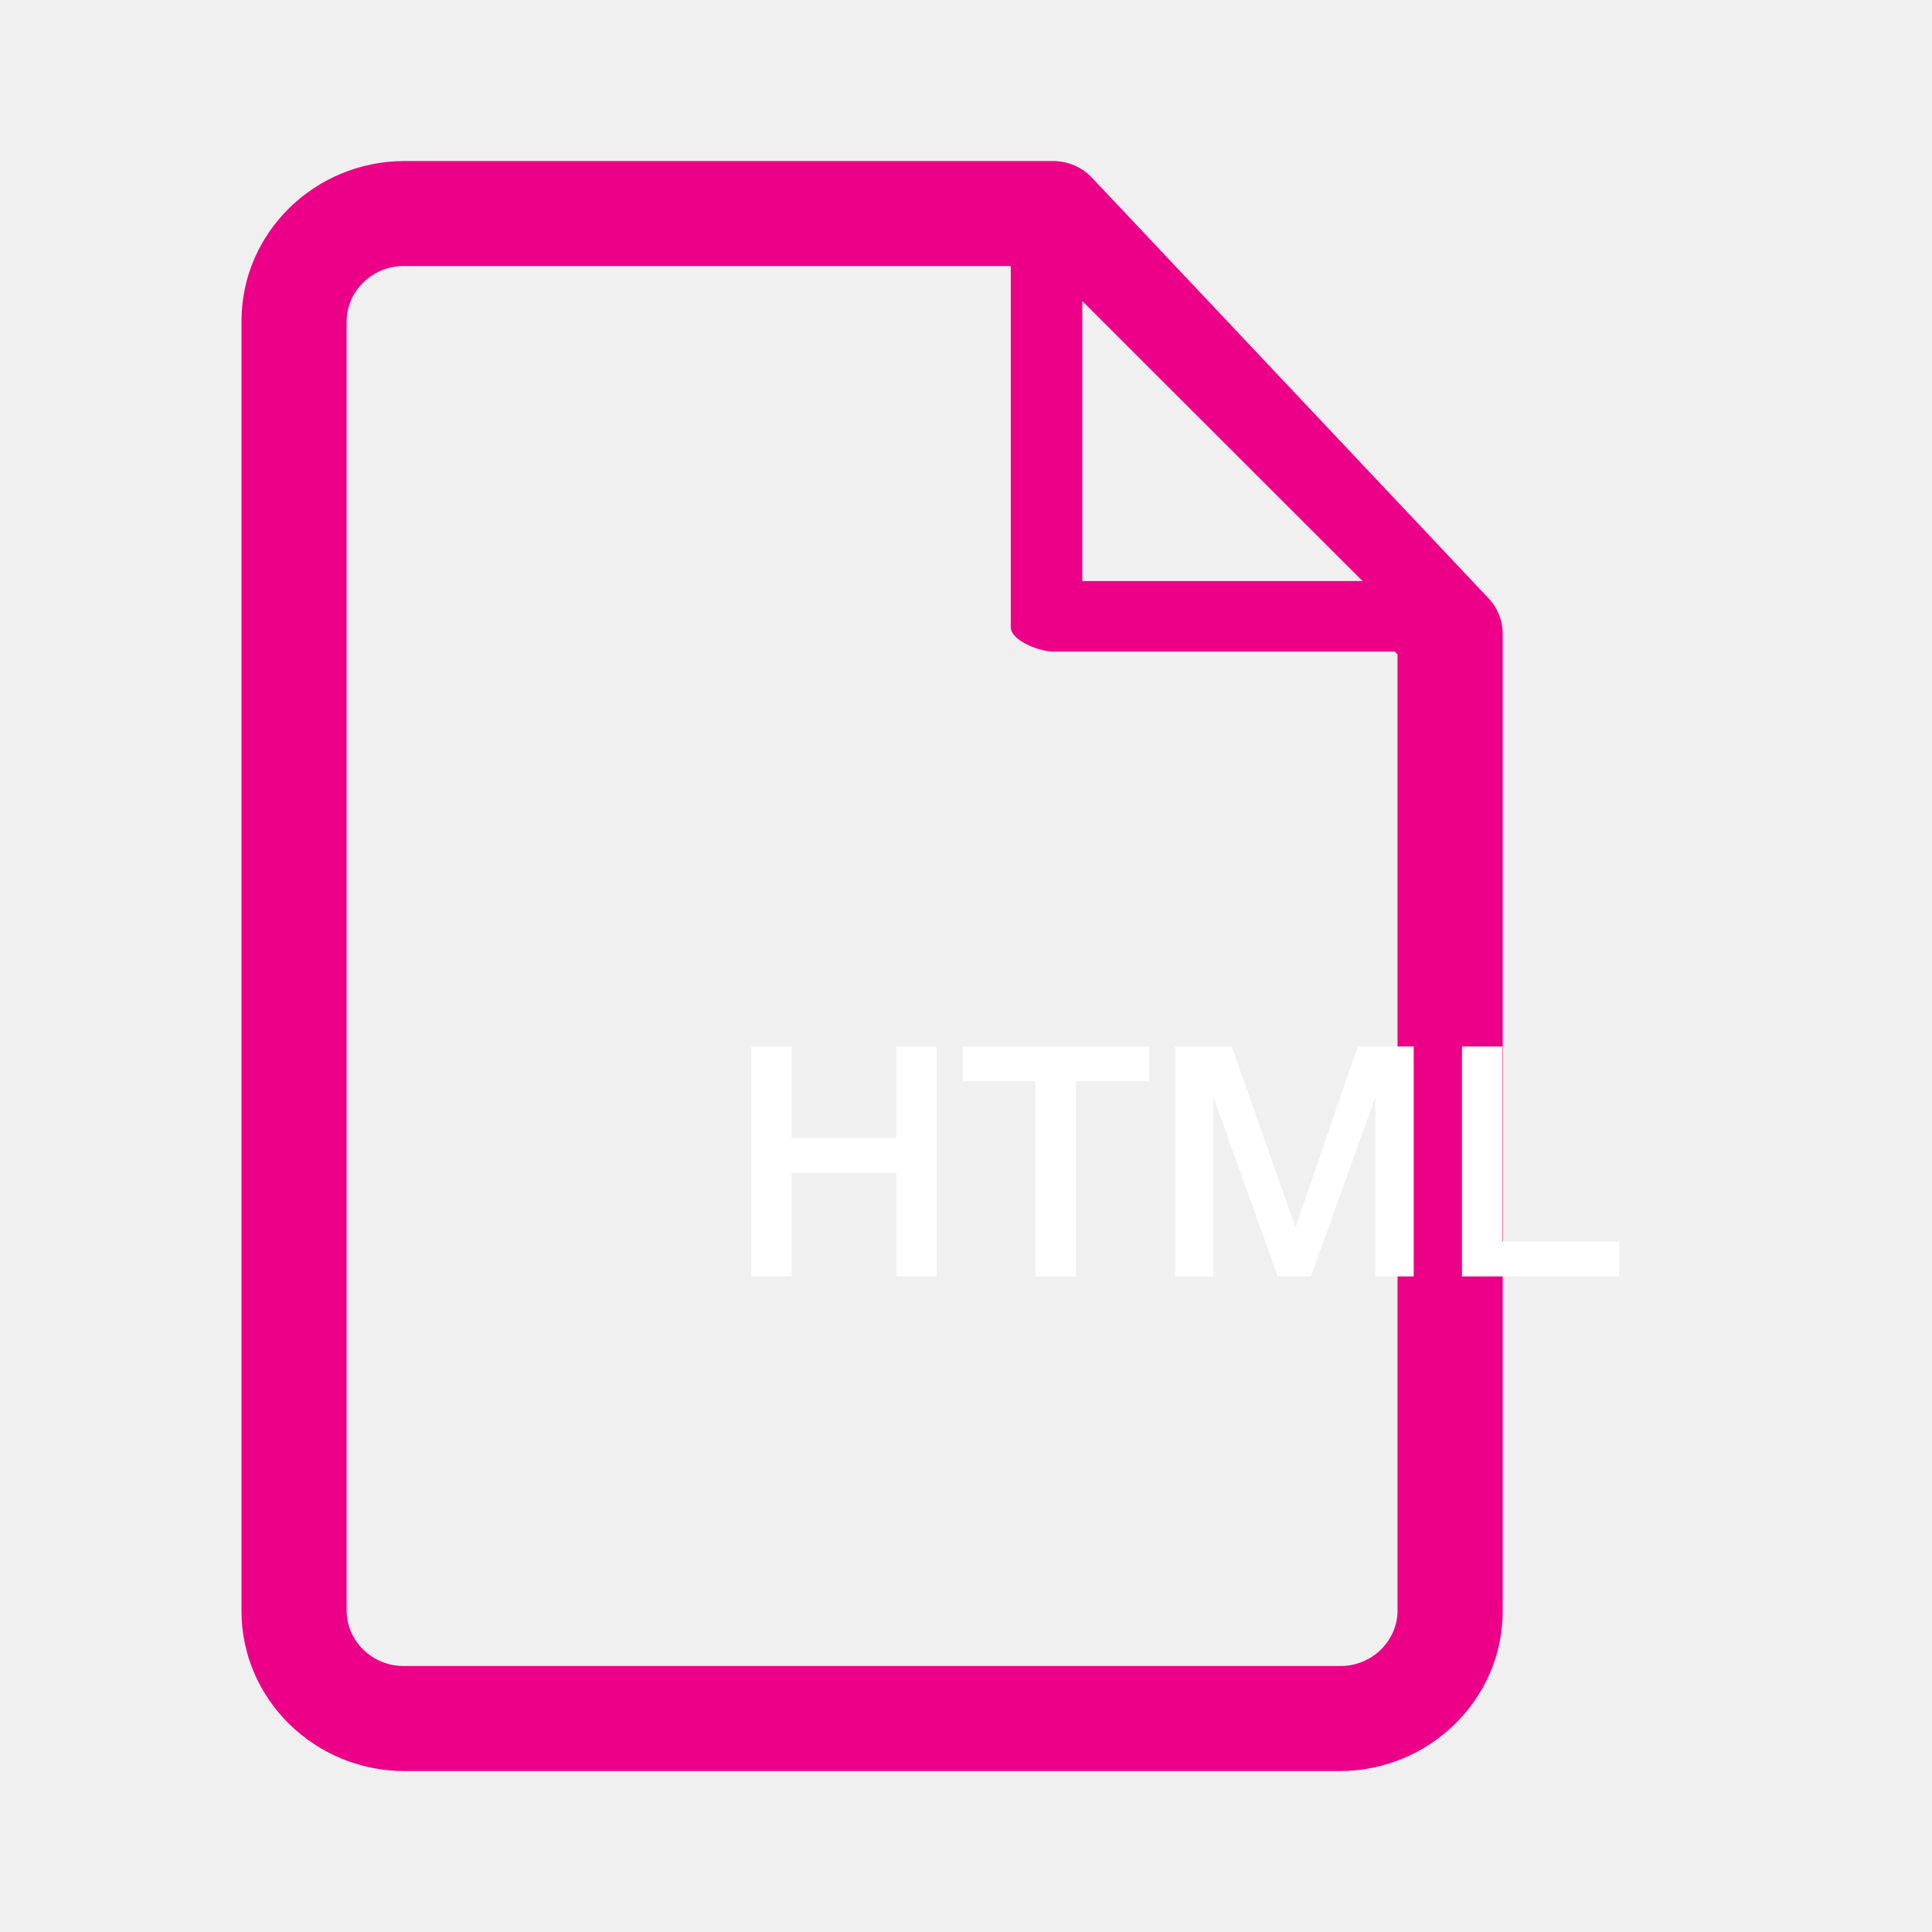
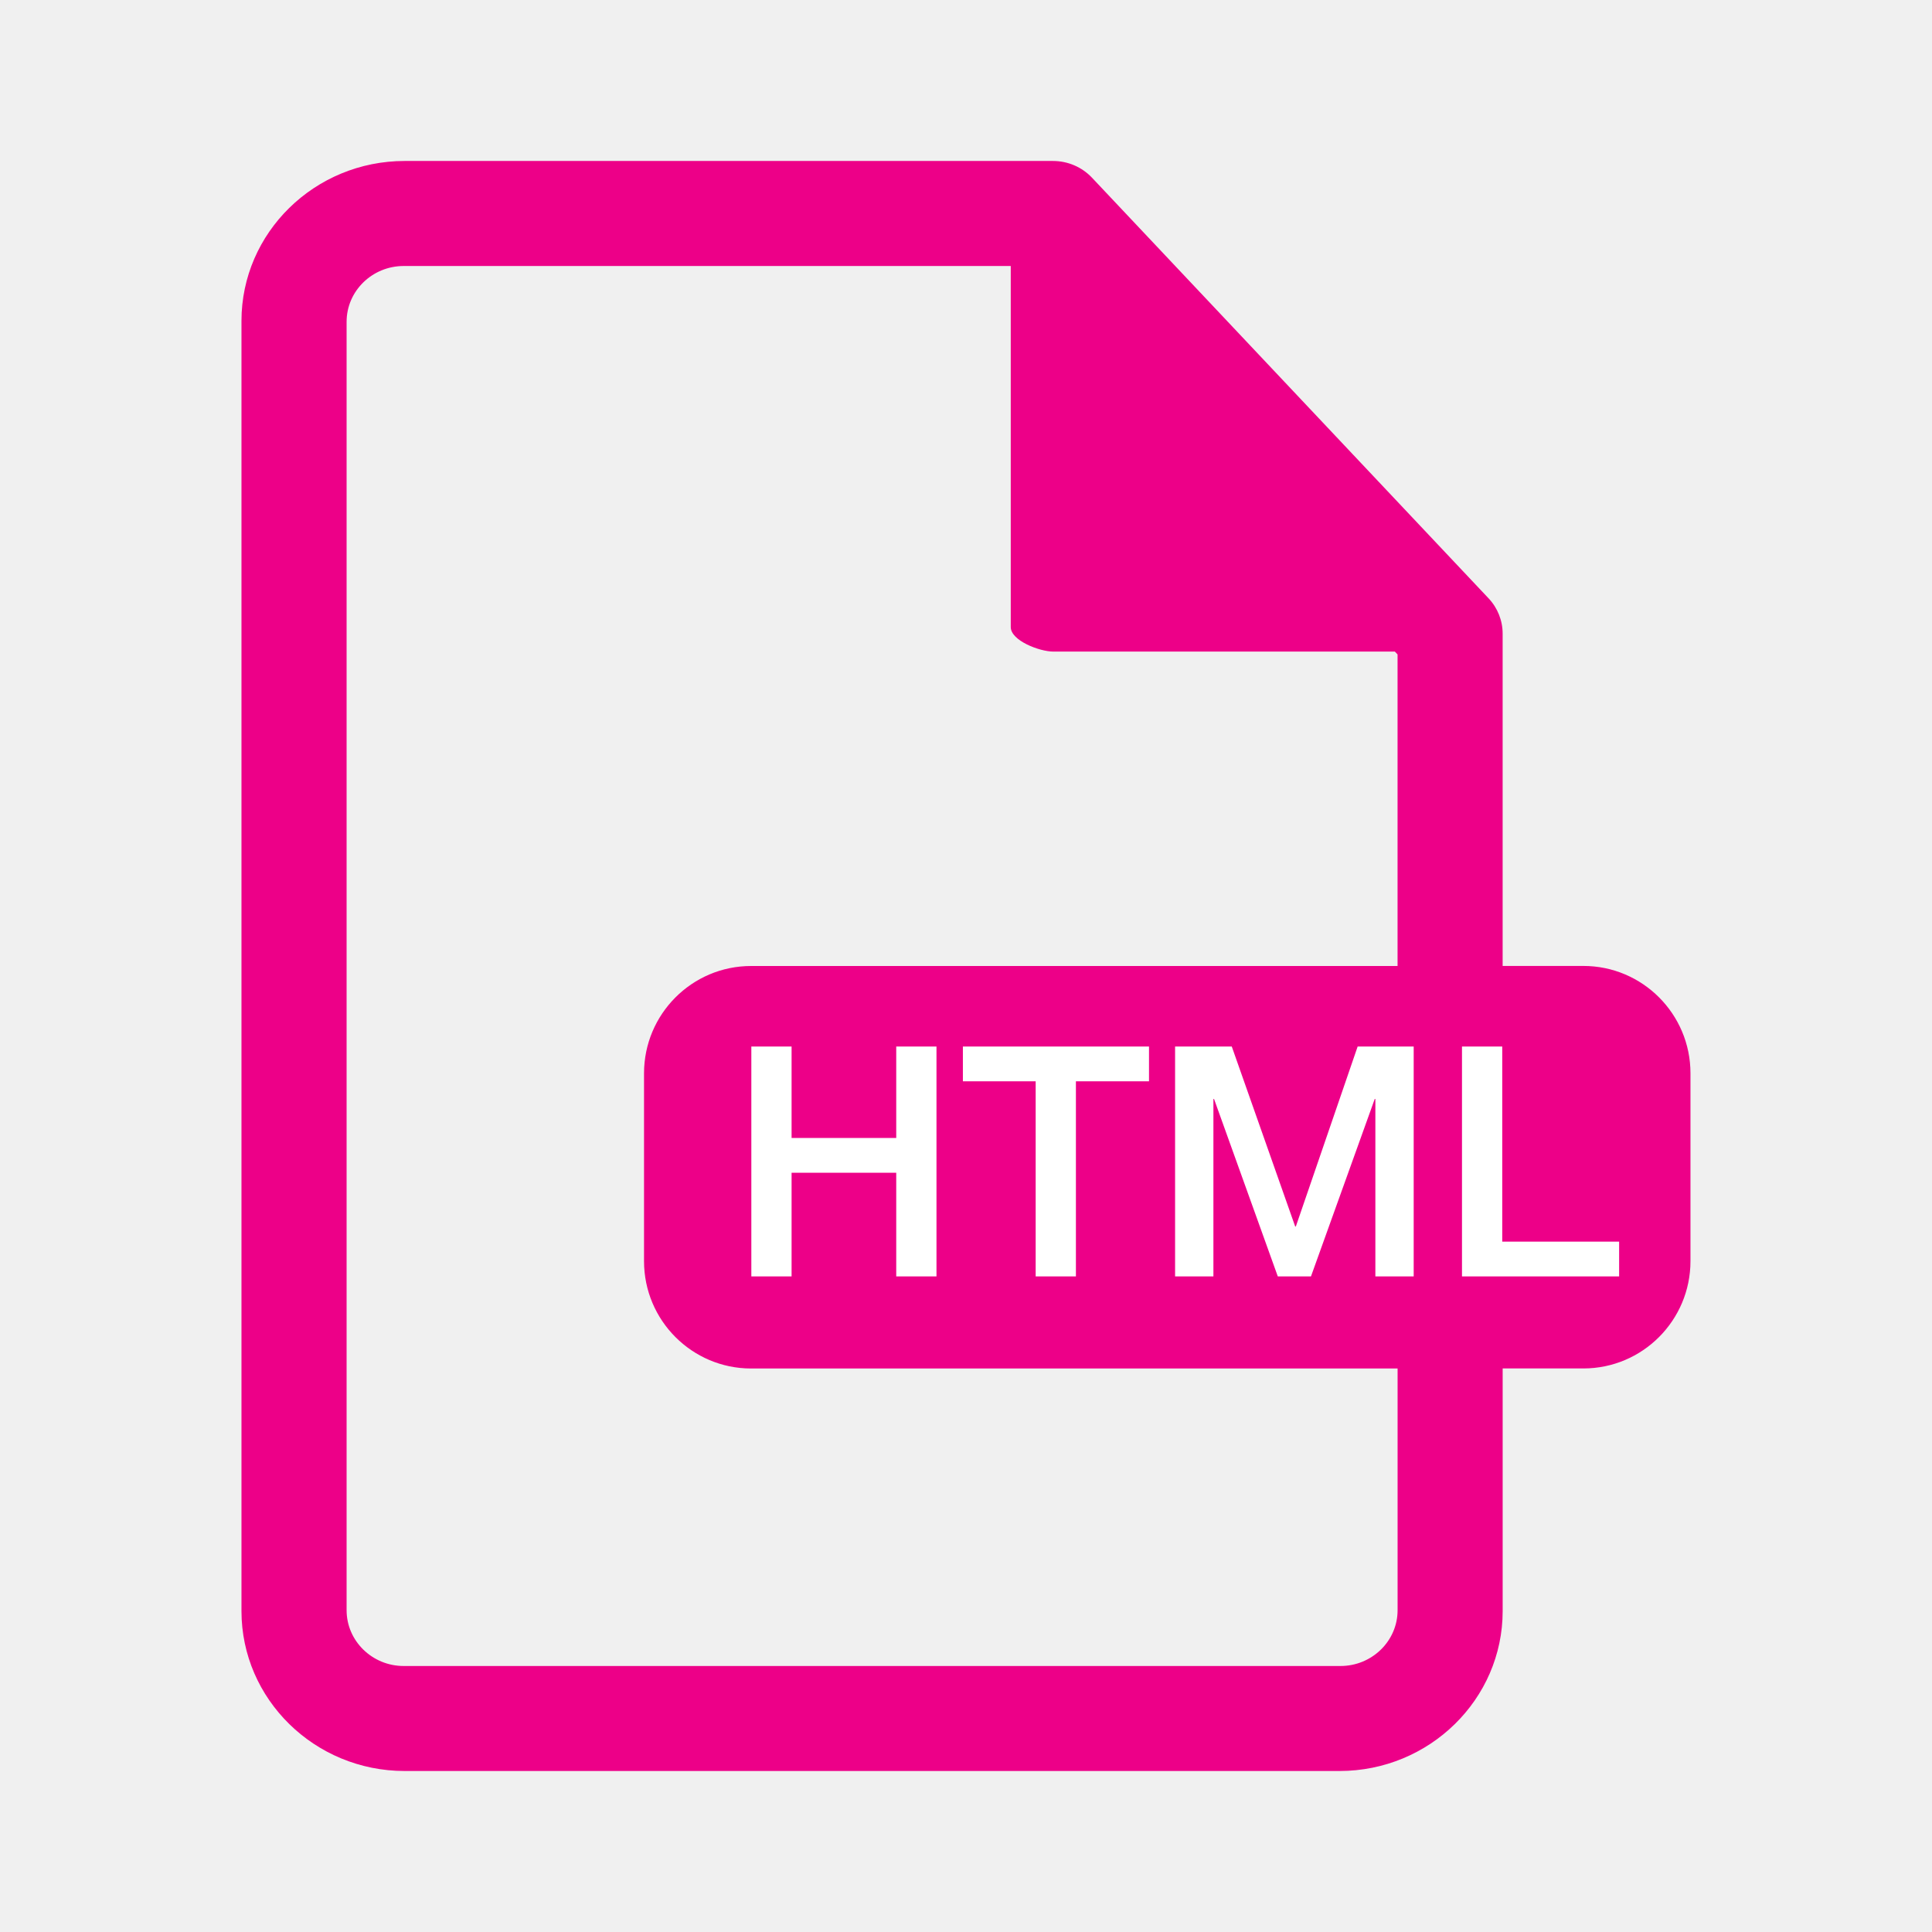
- <svg xmlns="http://www.w3.org/2000/svg" viewBox="0 0 72 72">
+ <svg xmlns="http://www.w3.org/2000/svg" width="72" height="72" viewBox="0 0 72 72">
  <g fill="none">
-     <path d="M55.475 22.299l-14.779-15.675c-.375-.397-.901-.623-1.454-.623h-24.16c-3.353 0-6.082 2.673-6.082 5.96v48.081c0 3.286 2.729 5.96 6.082 5.96h34.837c3.353 0 6.082-2.674 6.082-5.96v-36.426c0-.487-.187-.958-.525-1.316zm-4.697-.646h-10.444v-10.435l10.444 10.435zm-.822 40.435h-34.911c-1.173 0-2.128-.932-2.128-2.078v-48.018c0-1.145.955-2.078 2.128-2.078h22.623v13.456c0 .505 1.072.914 1.589.914h12.726l.1.106v35.62c0 1.145-.955 2.078-2.128 2.078z" fill="#ED0088" />
-     <rect fill="#ED0088" x="24" y="36" rx="4" />
+     <path d="M56 51v9.04c0 3.286-2.729 5.96-6.082 5.96h-34.837c-3.353 0-6.082-2.674-6.082-5.96v-48.081c0-3.287 2.729-5.96 6.082-5.96h24.16c.553 0 1.079.226 1.454.623l14.779 15.675c.338.358.525.829.525 1.316v12.385h3.01c2.2 0 3.99 1.791 3.99 4v7c0 2.206-1.787 4-3.99 4h-3.01zm-3.917-15v-11.611l-.1-.106h-12.726c-.517 0-1.589-.409-1.589-.914v-13.456h-22.623c-1.173 0-2.128.932-2.128 2.078v48.018c0 1.145.955 2.078 2.128 2.078h34.911c1.173 0 2.128-.932 2.128-2.078v-9.009h-24.093c-2.2 0-3.99-1.791-3.99-4v-7c0-2.206 1.787-4 3.99-4h24.093zm-1.306-14.348h-10.444v-10.435l10.444 10.435z" fill="#ED0088" />
    <path d="M28 39h1.5v3.408h3.9v-3.408h1.5v8.568h-1.5v-3.864h-3.9v3.864h-1.5v-8.568zm7.884 0h6.936v1.296h-2.724v7.272h-1.5v-7.272h-2.712v-1.296zm7.908 0h2.112l2.364 6.708h.024l2.304-6.708h2.088v8.568h-1.428v-6.612h-.024l-2.376 6.612h-1.236l-2.376-6.612h-.024v6.612h-1.428v-8.568zm10.692 0h1.5v7.272h4.356v1.296h-5.856v-8.568z" fill="#fff" />
  </g>
</svg>
